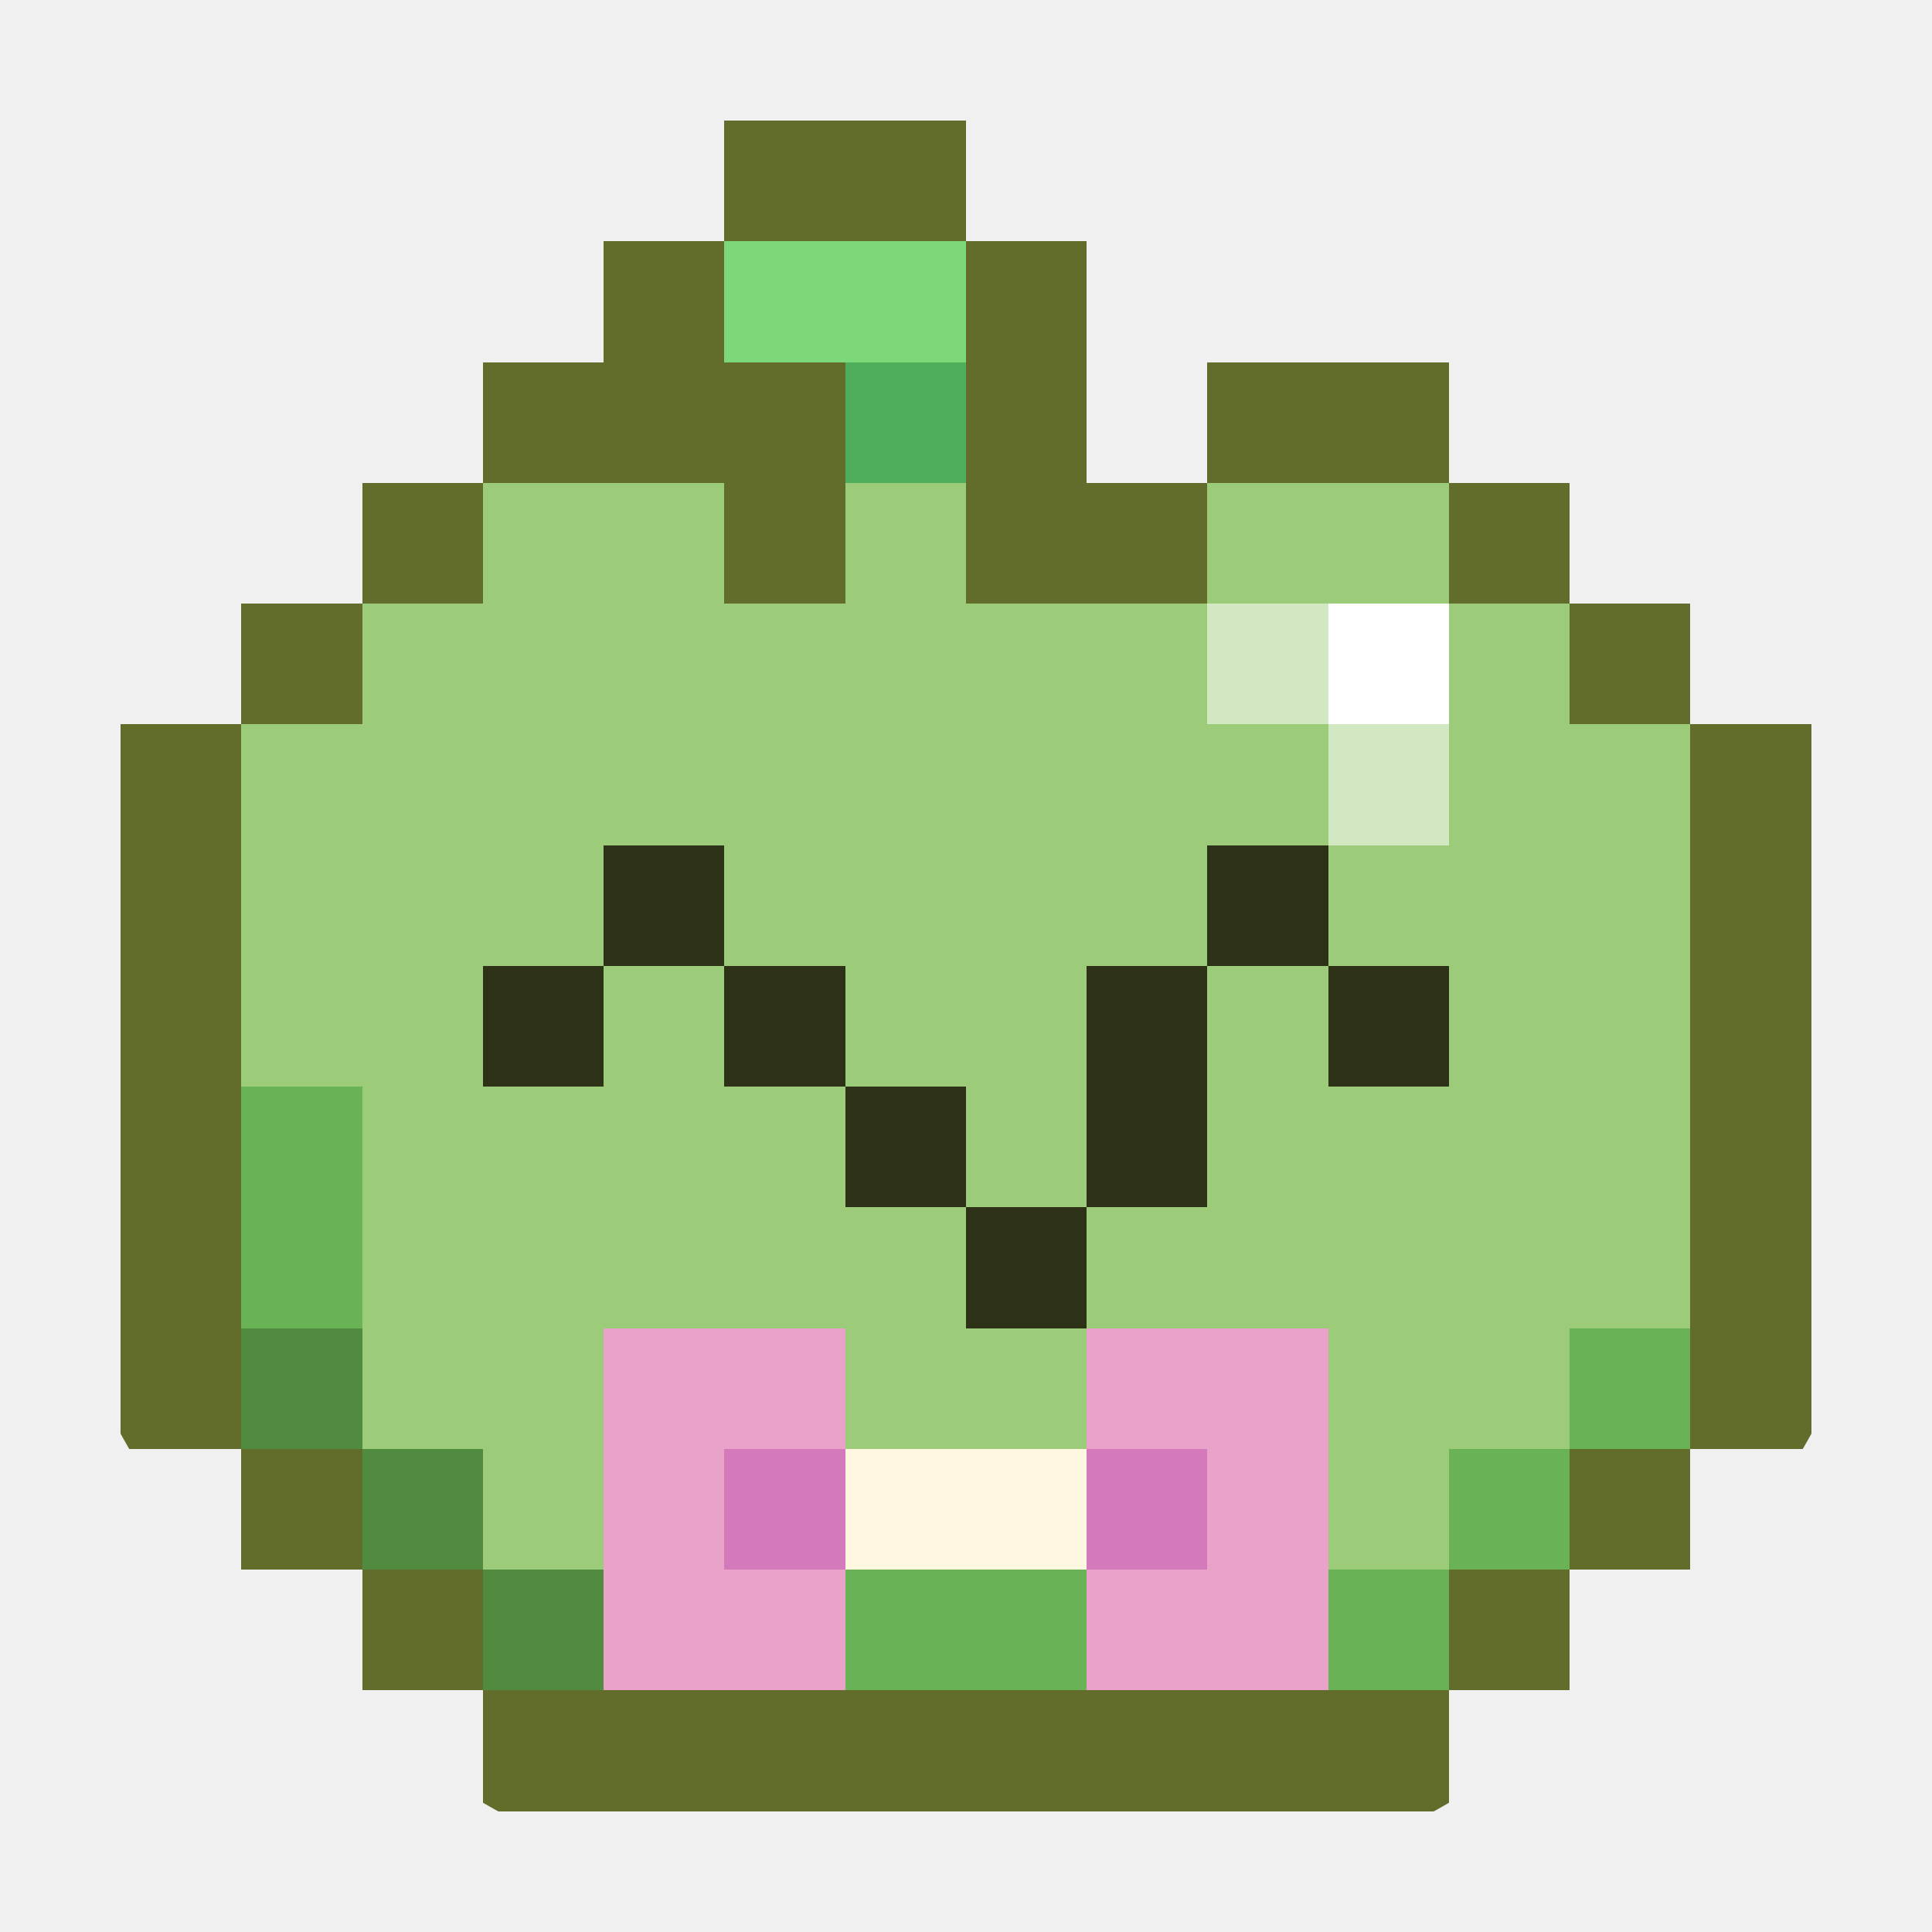
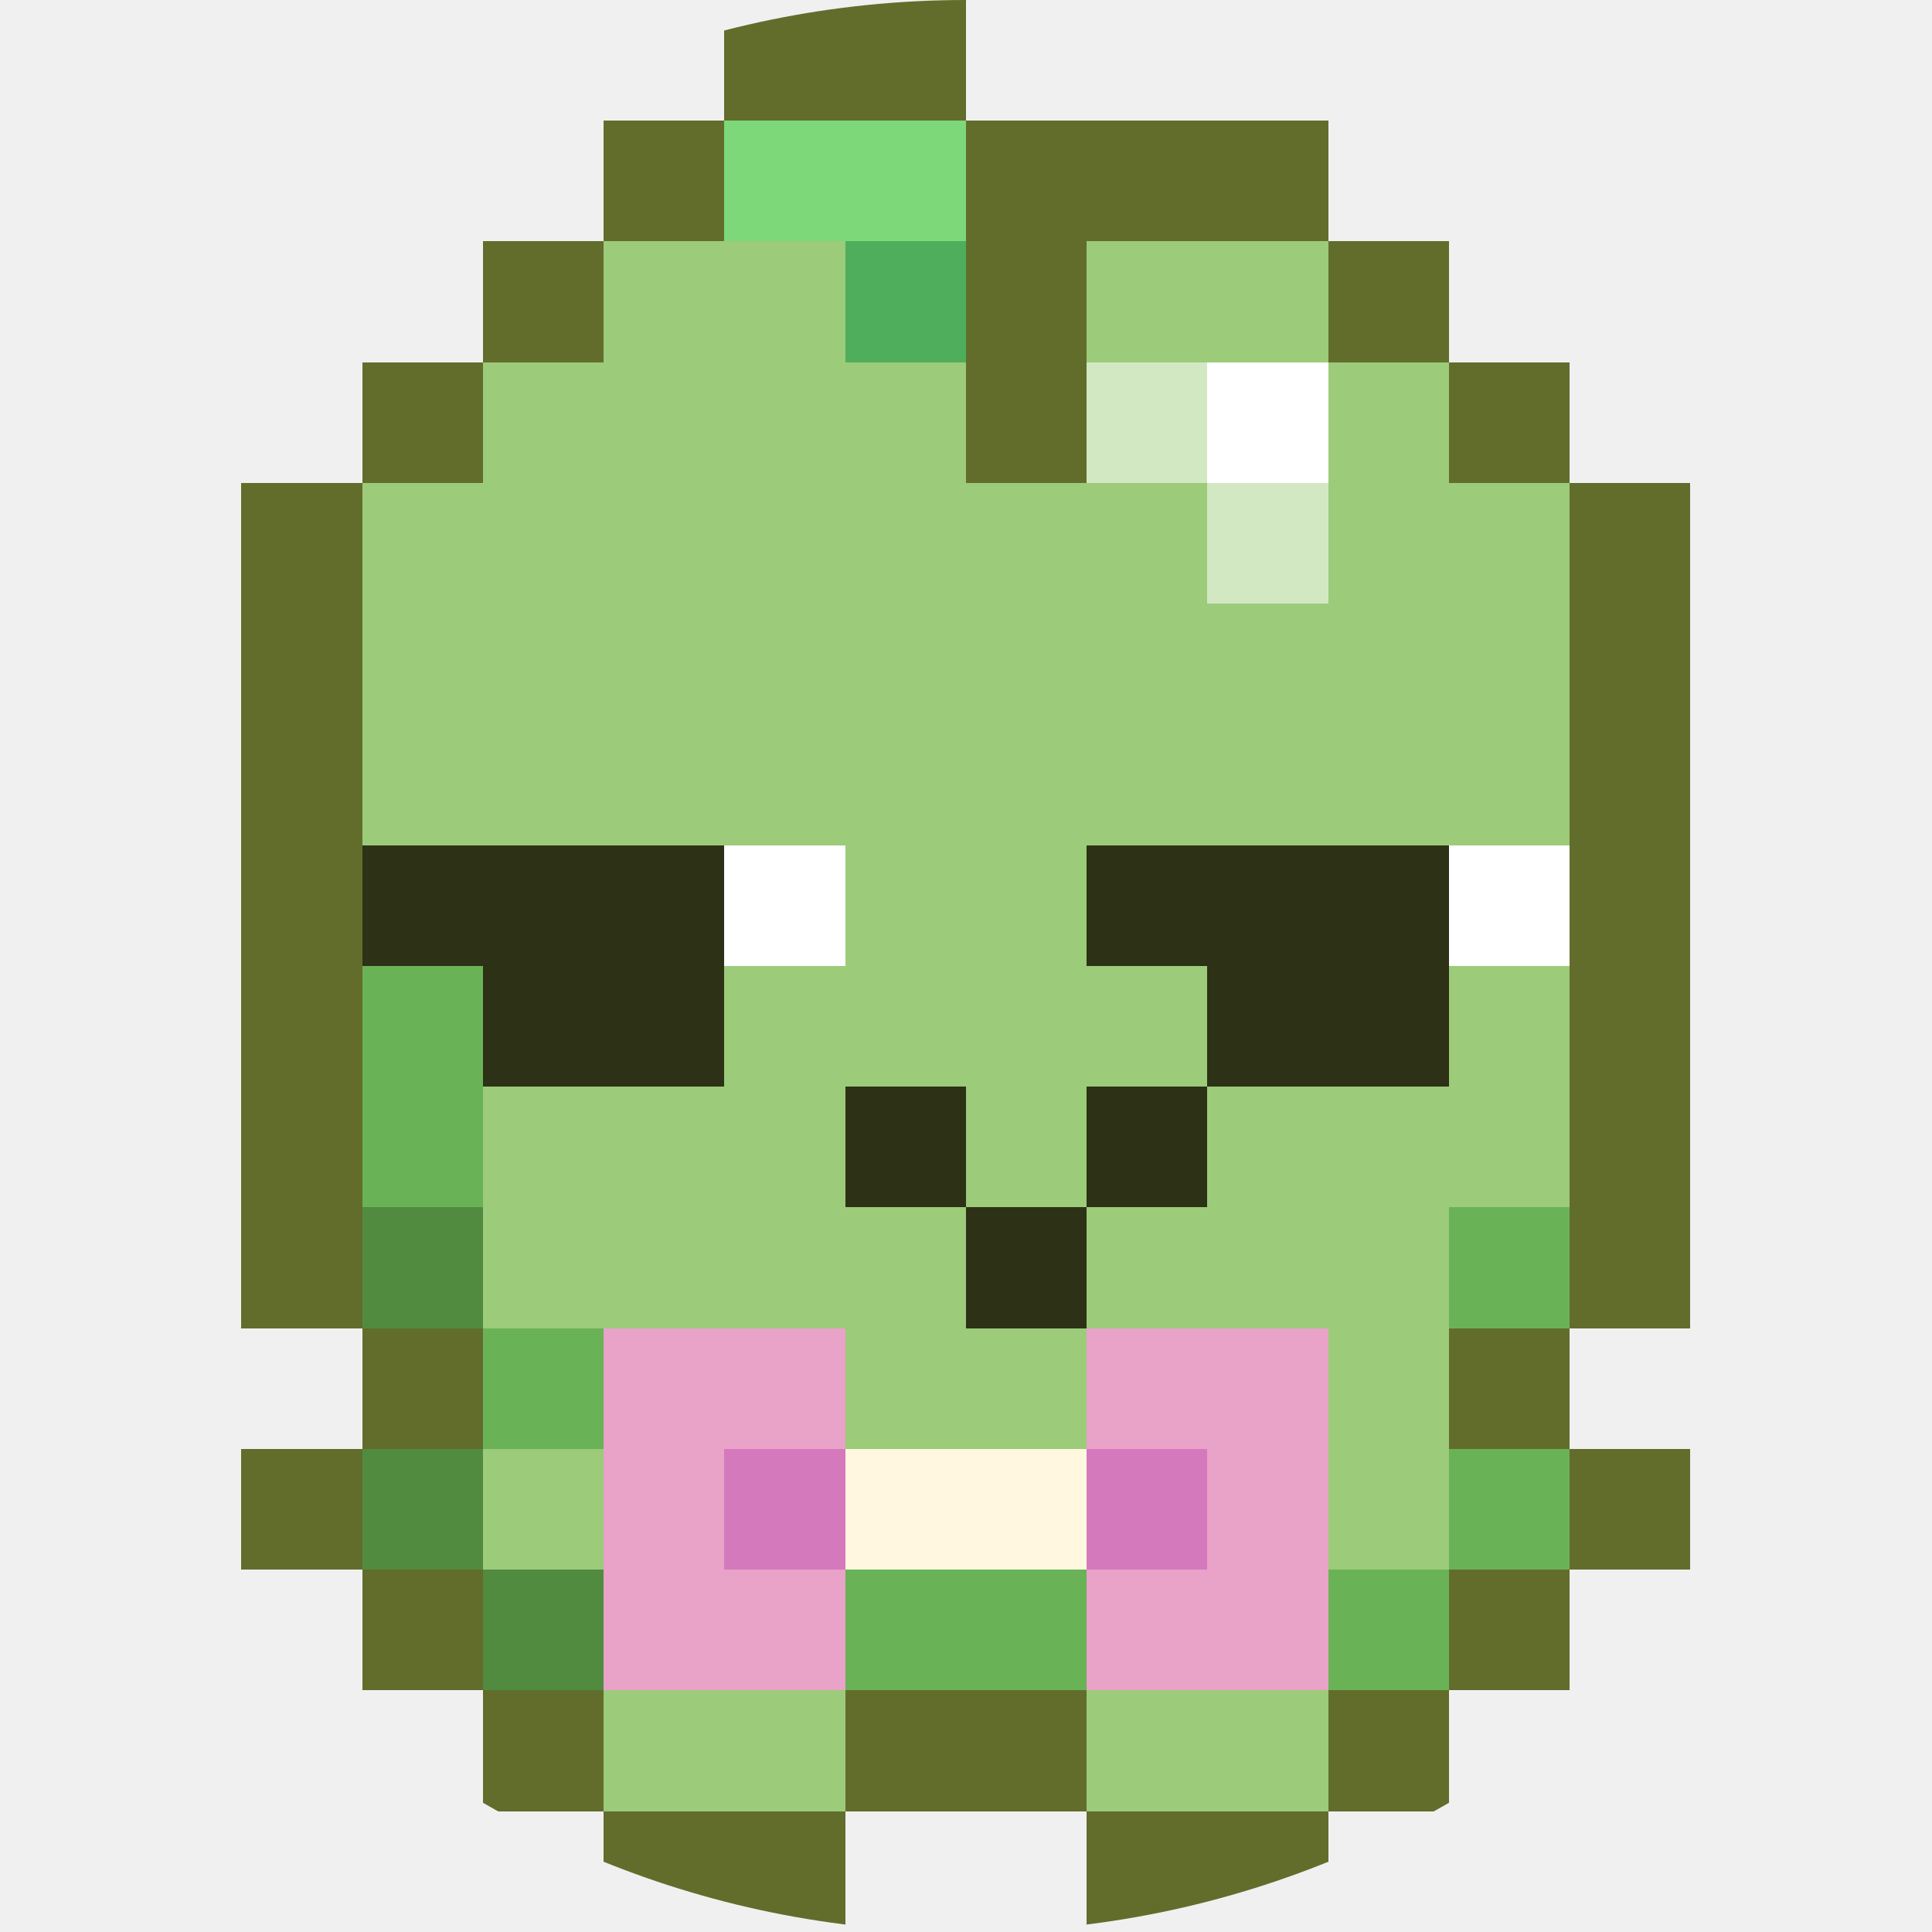
<svg xmlns="http://www.w3.org/2000/svg" width="128" height="128" viewBox="0 0 128 128" shape-rendering="crispEdges" role="presentation" aria-hidden="true">
  <defs>
    <clipPath id="clip">
      <circle cx="64" cy="64" r="64" />
    </clipPath>
  </defs>
  <g clip-path="url(#clip)">
-     <rect x="48" y="8" width="16" height="8" fill="#626D2C" />
-     <rect x="40" y="16" width="8" height="8" fill="#626D2C" />
-     <rect x="48" y="16" width="16" height="8" fill="#7DD87A" />
+     <rect x="48" y="0" width="16" height="8" fill="#626D2C" />
+     <rect x="40" y="8" width="8" height="8" fill="#626D2C" />
+     <rect x="48" y="8" width="16" height="8" fill="#7DD87A" />
+     <rect x="64" y="8" width="24" height="8" fill="#626D2C" />
+     <rect x="32" y="16" width="8" height="8" fill="#626D2C" />
+     <rect x="40" y="16" width="16" height="8" fill="#9CCB7A" />
+     <rect x="56" y="16" width="8" height="8" fill="#4FAE5C" />
    <rect x="64" y="16" width="8" height="8" fill="#626D2C" />
-     <rect x="32" y="24" width="24" height="8" fill="#626D2C" />
-     <rect x="56" y="24" width="8" height="8" fill="#4FAE5C" />
+     <rect x="72" y="16" width="16" height="8" fill="#9CCB7A" />
+     <rect x="88" y="16" width="8" height="8" fill="#626D2C" />
+     <rect x="24" y="24" width="8" height="8" fill="#626D2C" />
+     <rect x="32" y="24" width="32" height="8" fill="#9CCB7A" />
    <rect x="64" y="24" width="8" height="8" fill="#626D2C" />
-     <rect x="80" y="24" width="16" height="8" fill="#626D2C" />
-     <rect x="24" y="32" width="8" height="8" fill="#626D2C" />
-     <rect x="32" y="32" width="16" height="8" fill="#9CCB7A" />
-     <rect x="48" y="32" width="8" height="8" fill="#626D2C" />
-     <rect x="56" y="32" width="8" height="8" fill="#9CCB7A" />
-     <rect x="64" y="32" width="16" height="8" fill="#626D2C" />
-     <rect x="80" y="32" width="16" height="8" fill="#9CCB7A" />
-     <rect x="96" y="32" width="8" height="8" fill="#626D2C" />
+     <rect x="72" y="24" width="8" height="8" fill="#D2E8C3" />
+     <rect x="80" y="24" width="8" height="8" fill="#FFFFFF" />
+     <rect x="88" y="24" width="8" height="8" fill="#9CCB7A" />
+     <rect x="96" y="24" width="8" height="8" fill="#626D2C" />
+     <rect x="16" y="32" width="8" height="8" fill="#626D2C" />
+     <rect x="24" y="32" width="56" height="8" fill="#9CCB7A" />
+     <rect x="80" y="32" width="8" height="8" fill="#D2E8C3" />
+     <rect x="88" y="32" width="16" height="8" fill="#9CCB7A" />
+     <rect x="104" y="32" width="8" height="8" fill="#626D2C" />
    <rect x="16" y="40" width="8" height="8" fill="#626D2C" />
-     <rect x="24" y="40" width="56" height="8" fill="#9CCB7A" />
-     <rect x="80" y="40" width="8" height="8" fill="#D2E8C3" />
-     <rect x="88" y="40" width="8" height="8" fill="#FFFFFF" />
-     <rect x="96" y="40" width="8" height="8" fill="#9CCB7A" />
+     <rect x="24" y="40" width="80" height="8" fill="#9CCB7A" />
    <rect x="104" y="40" width="8" height="8" fill="#626D2C" />
-     <rect x="8" y="48" width="8" height="8" fill="#626D2C" />
-     <rect x="16" y="48" width="72" height="8" fill="#9CCB7A" />
-     <rect x="88" y="48" width="8" height="8" fill="#D2E8C3" />
-     <rect x="96" y="48" width="16" height="8" fill="#9CCB7A" />
-     <rect x="112" y="48" width="8" height="8" fill="#626D2C" />
-     <rect x="8" y="56" width="8" height="8" fill="#626D2C" />
-     <rect x="16" y="56" width="24" height="8" fill="#9CCB7A" />
-     <rect x="40" y="56" width="8" height="8" fill="#2D3116" />
-     <rect x="48" y="56" width="32" height="8" fill="#9CCB7A" />
-     <rect x="80" y="56" width="8" height="8" fill="#2D3116" />
-     <rect x="88" y="56" width="24" height="8" fill="#9CCB7A" />
-     <rect x="112" y="56" width="8" height="8" fill="#626D2C" />
-     <rect x="8" y="64" width="8" height="8" fill="#626D2C" />
-     <rect x="16" y="64" width="16" height="8" fill="#9CCB7A" />
-     <rect x="32" y="64" width="8" height="8" fill="#2D3116" />
-     <rect x="40" y="64" width="8" height="8" fill="#9CCB7A" />
-     <rect x="48" y="64" width="8" height="8" fill="#2D3116" />
-     <rect x="56" y="64" width="16" height="8" fill="#9CCB7A" />
-     <rect x="72" y="64" width="8" height="8" fill="#2D3116" />
-     <rect x="80" y="64" width="8" height="8" fill="#9CCB7A" />
-     <rect x="88" y="64" width="8" height="8" fill="#2D3116" />
-     <rect x="96" y="64" width="16" height="8" fill="#9CCB7A" />
-     <rect x="112" y="64" width="8" height="8" fill="#626D2C" />
-     <rect x="8" y="72" width="8" height="8" fill="#626D2C" />
-     <rect x="16" y="72" width="8" height="8" fill="#6AB256" />
-     <rect x="24" y="72" width="32" height="8" fill="#9CCB7A" />
+     <rect x="16" y="48" width="8" height="8" fill="#626D2C" />
+     <rect x="24" y="48" width="80" height="8" fill="#9CCB7A" />
+     <rect x="104" y="48" width="8" height="8" fill="#626D2C" />
+     <rect x="16" y="56" width="8" height="8" fill="#626D2C" />
+     <rect x="24" y="56" width="24" height="8" fill="#2D3116" />
+     <rect x="48" y="56" width="8" height="8" fill="#FFFFFF" />
+     <rect x="56" y="56" width="16" height="8" fill="#9CCB7A" />
+     <rect x="72" y="56" width="24" height="8" fill="#2D3116" />
+     <rect x="96" y="56" width="8" height="8" fill="#FFFFFF" />
+     <rect x="104" y="56" width="8" height="8" fill="#626D2C" />
+     <rect x="16" y="64" width="8" height="8" fill="#626D2C" />
+     <rect x="24" y="64" width="8" height="8" fill="#6AB256" />
+     <rect x="32" y="64" width="16" height="8" fill="#2D3116" />
+     <rect x="48" y="64" width="32" height="8" fill="#9CCB7A" />
+     <rect x="80" y="64" width="16" height="8" fill="#2D3116" />
+     <rect x="96" y="64" width="8" height="8" fill="#9CCB7A" />
+     <rect x="104" y="64" width="8" height="8" fill="#626D2C" />
+     <rect x="16" y="72" width="8" height="8" fill="#626D2C" />
+     <rect x="24" y="72" width="8" height="8" fill="#6AB256" />
+     <rect x="32" y="72" width="24" height="8" fill="#9CCB7A" />
    <rect x="56" y="72" width="8" height="8" fill="#2D3116" />
    <rect x="64" y="72" width="8" height="8" fill="#9CCB7A" />
    <rect x="72" y="72" width="8" height="8" fill="#2D3116" />
-     <rect x="80" y="72" width="32" height="8" fill="#9CCB7A" />
-     <rect x="112" y="72" width="8" height="8" fill="#626D2C" />
-     <rect x="8" y="80" width="8" height="8" fill="#626D2C" />
-     <rect x="16" y="80" width="8" height="8" fill="#6AB256" />
-     <rect x="24" y="80" width="40" height="8" fill="#9CCB7A" />
+     <rect x="80" y="72" width="24" height="8" fill="#9CCB7A" />
+     <rect x="104" y="72" width="8" height="8" fill="#626D2C" />
+     <rect x="16" y="80" width="8" height="8" fill="#626D2C" />
+     <rect x="24" y="80" width="8" height="8" fill="#508B40" />
+     <rect x="32" y="80" width="32" height="8" fill="#9CCB7A" />
    <rect x="64" y="80" width="8" height="8" fill="#2D3116" />
-     <rect x="72" y="80" width="40" height="8" fill="#9CCB7A" />
-     <rect x="112" y="80" width="8" height="8" fill="#626D2C" />
-     <rect x="8" y="88" width="8" height="8" fill="#626D2C" />
-     <rect x="16" y="88" width="8" height="8" fill="#508B40" />
-     <rect x="24" y="88" width="16" height="8" fill="#9CCB7A" />
+     <rect x="72" y="80" width="24" height="8" fill="#9CCB7A" />
+     <rect x="96" y="80" width="8" height="8" fill="#6AB256" />
+     <rect x="104" y="80" width="8" height="8" fill="#626D2C" />
+     <rect x="24" y="88" width="8" height="8" fill="#626D2C" />
+     <rect x="32" y="88" width="8" height="8" fill="#6AB256" />
    <rect x="40" y="88" width="16" height="8" fill="#E9A2C8" />
    <rect x="56" y="88" width="16" height="8" fill="#9CCB7A" />
    <rect x="72" y="88" width="16" height="8" fill="#E9A2C8" />
-     <rect x="88" y="88" width="16" height="8" fill="#9CCB7A" />
-     <rect x="104" y="88" width="8" height="8" fill="#6AB256" />
-     <rect x="112" y="88" width="8" height="8" fill="#626D2C" />
+     <rect x="88" y="88" width="8" height="8" fill="#9CCB7A" />
+     <rect x="96" y="88" width="8" height="8" fill="#626D2C" />
    <rect x="16" y="96" width="8" height="8" fill="#626D2C" />
    <rect x="24" y="96" width="8" height="8" fill="#508B40" />
    <rect x="32" y="96" width="8" height="8" fill="#9CCB7A" />
    <rect x="40" y="96" width="8" height="8" fill="#E9A2C8" />
    <rect x="48" y="96" width="8" height="8" fill="#D579BD" />
    <rect x="56" y="96" width="16" height="8" fill="#FFF7E0" />
    <rect x="72" y="96" width="8" height="8" fill="#D579BD" />
    <rect x="80" y="96" width="8" height="8" fill="#E9A2C8" />
    <rect x="88" y="96" width="8" height="8" fill="#9CCB7A" />
    <rect x="96" y="96" width="8" height="8" fill="#6AB256" />
    <rect x="104" y="96" width="8" height="8" fill="#626D2C" />
    <rect x="24" y="104" width="8" height="8" fill="#626D2C" />
    <rect x="32" y="104" width="8" height="8" fill="#508B40" />
    <rect x="40" y="104" width="16" height="8" fill="#E9A2C8" />
    <rect x="56" y="104" width="16" height="8" fill="#6AB256" />
    <rect x="72" y="104" width="16" height="8" fill="#E9A2C8" />
    <rect x="88" y="104" width="8" height="8" fill="#6AB256" />
    <rect x="96" y="104" width="8" height="8" fill="#626D2C" />
-     <rect x="32" y="112" width="64" height="8" fill="#626D2C" />
+     <rect x="32" y="112" width="8" height="8" fill="#626D2C" />
+     <rect x="40" y="112" width="16" height="8" fill="#9CCB7A" />
+     <rect x="56" y="112" width="16" height="8" fill="#626D2C" />
+     <rect x="72" y="112" width="16" height="8" fill="#9CCB7A" />
+     <rect x="88" y="112" width="8" height="8" fill="#626D2C" />
+     <rect x="40" y="120" width="16" height="8" fill="#626D2C" />
+     <rect x="72" y="120" width="16" height="8" fill="#626D2C" />
  </g>
</svg>
